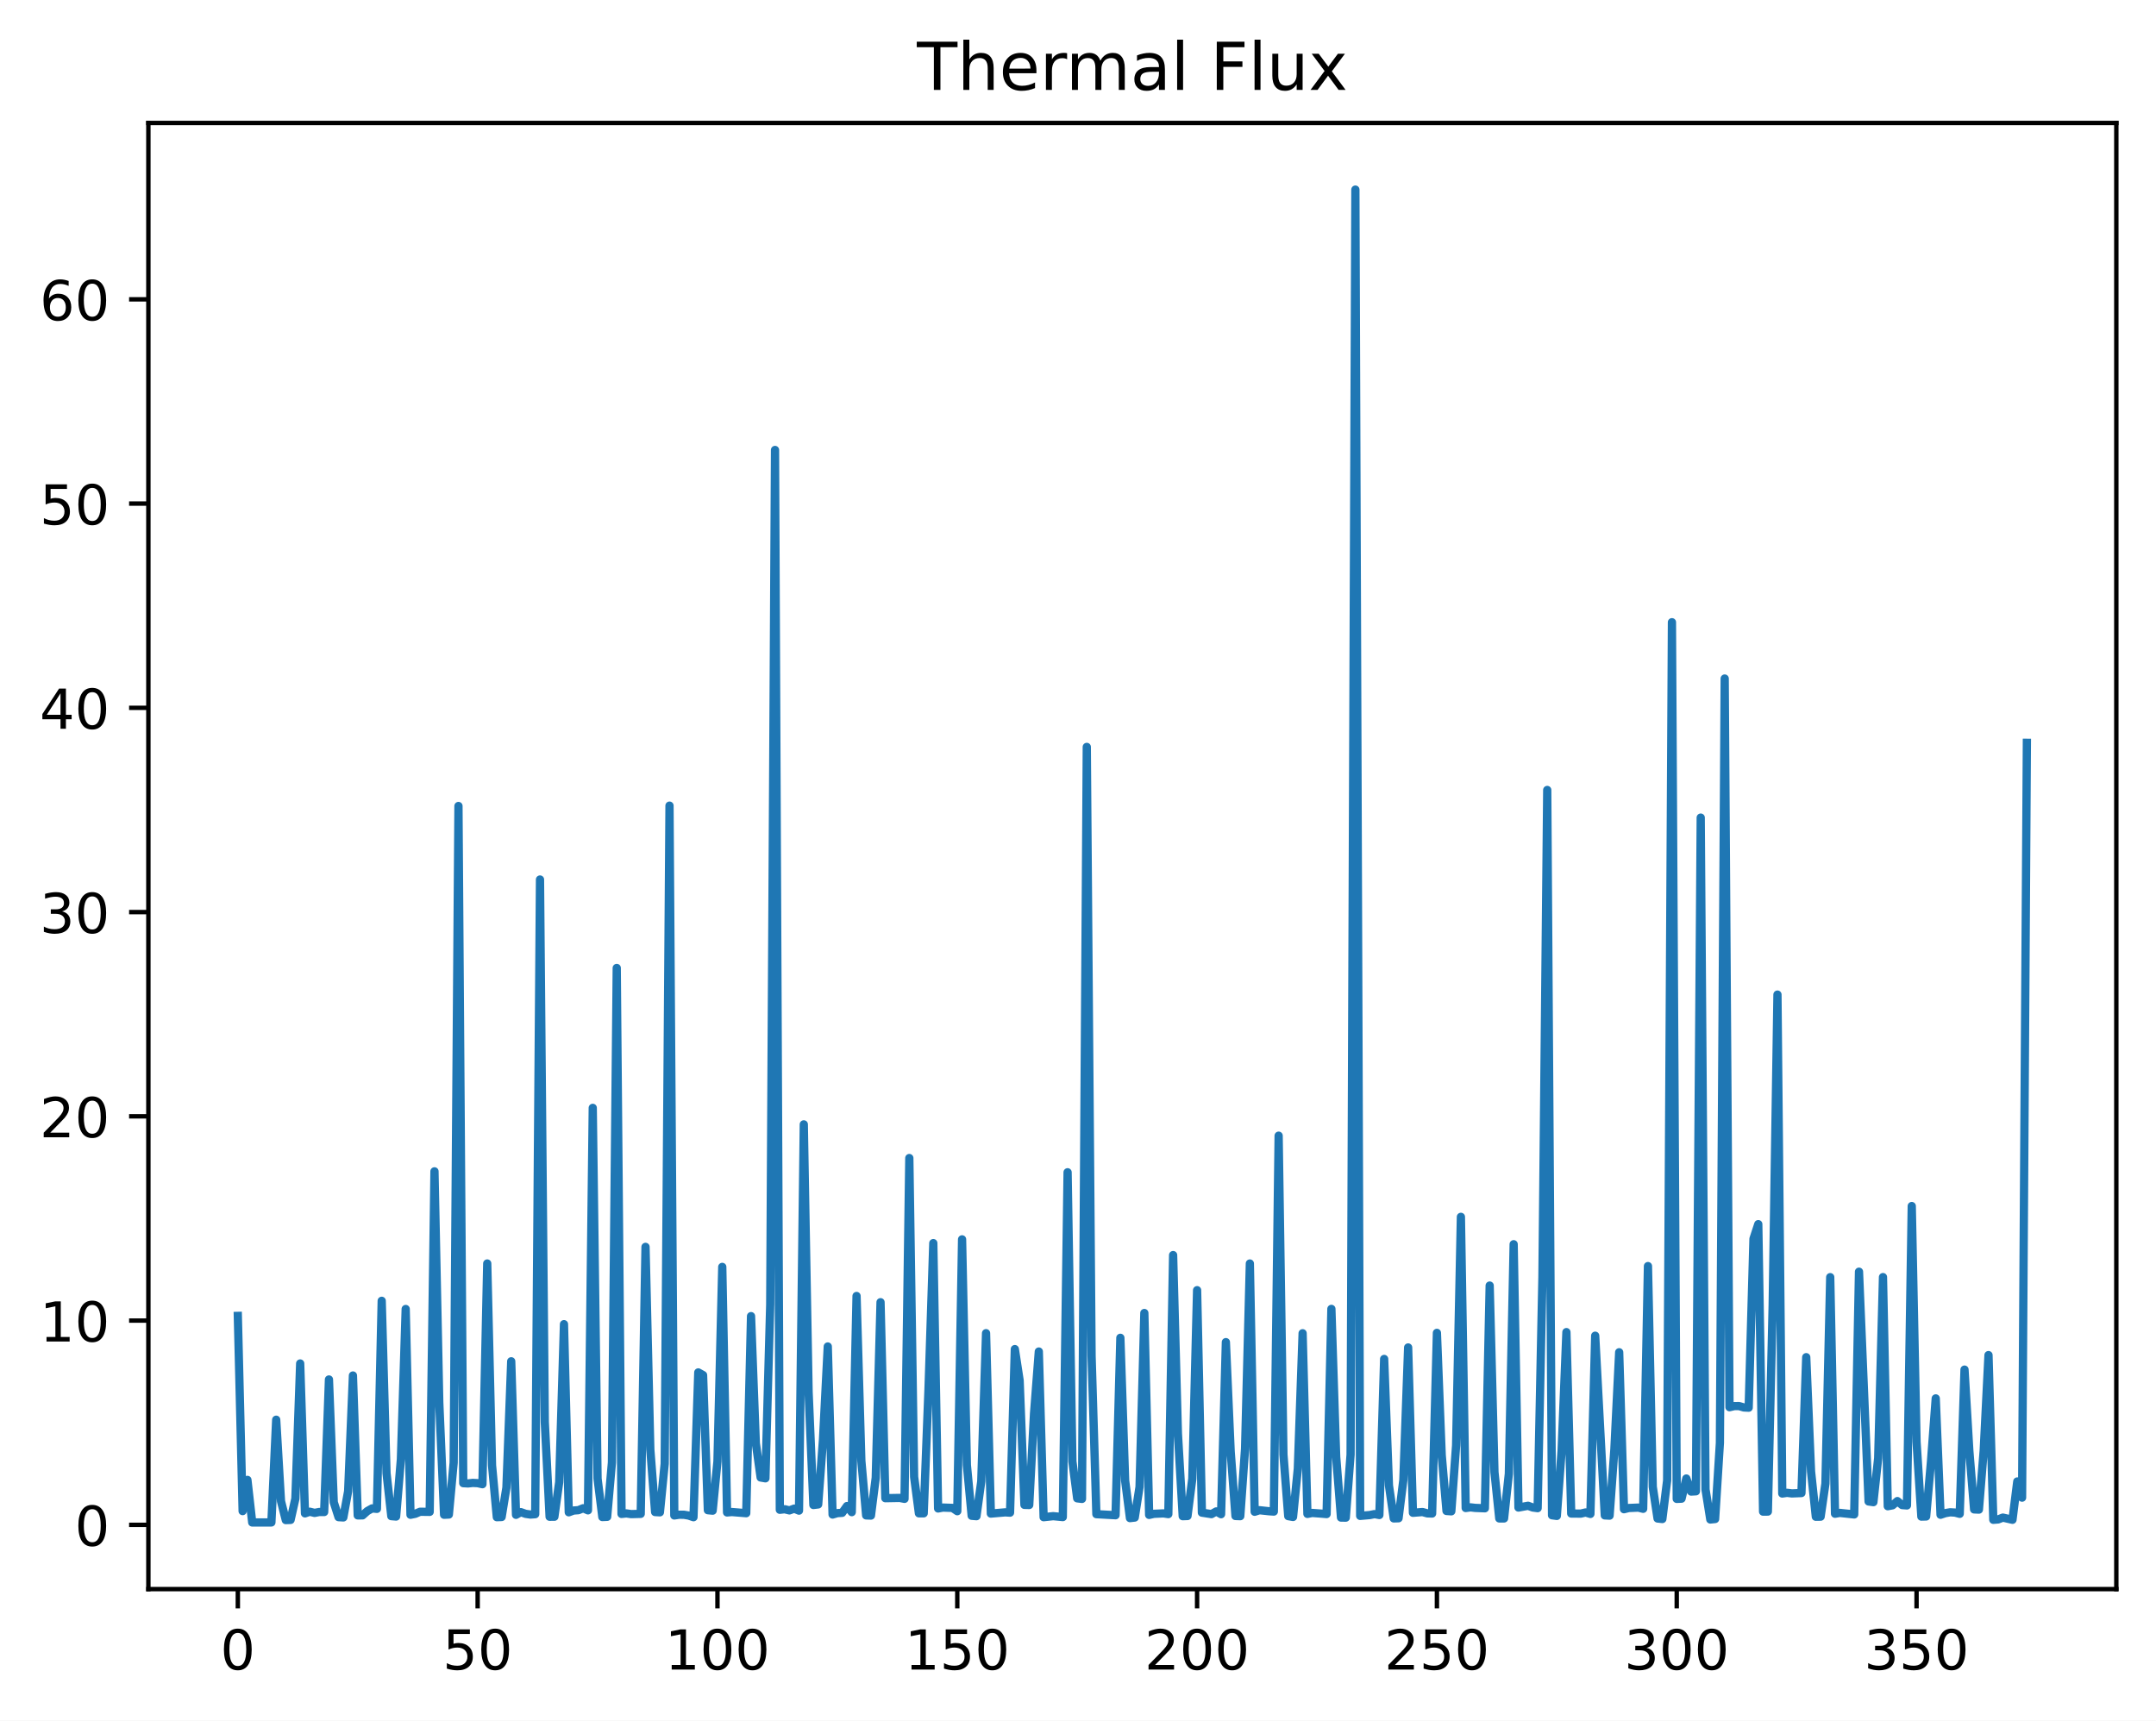
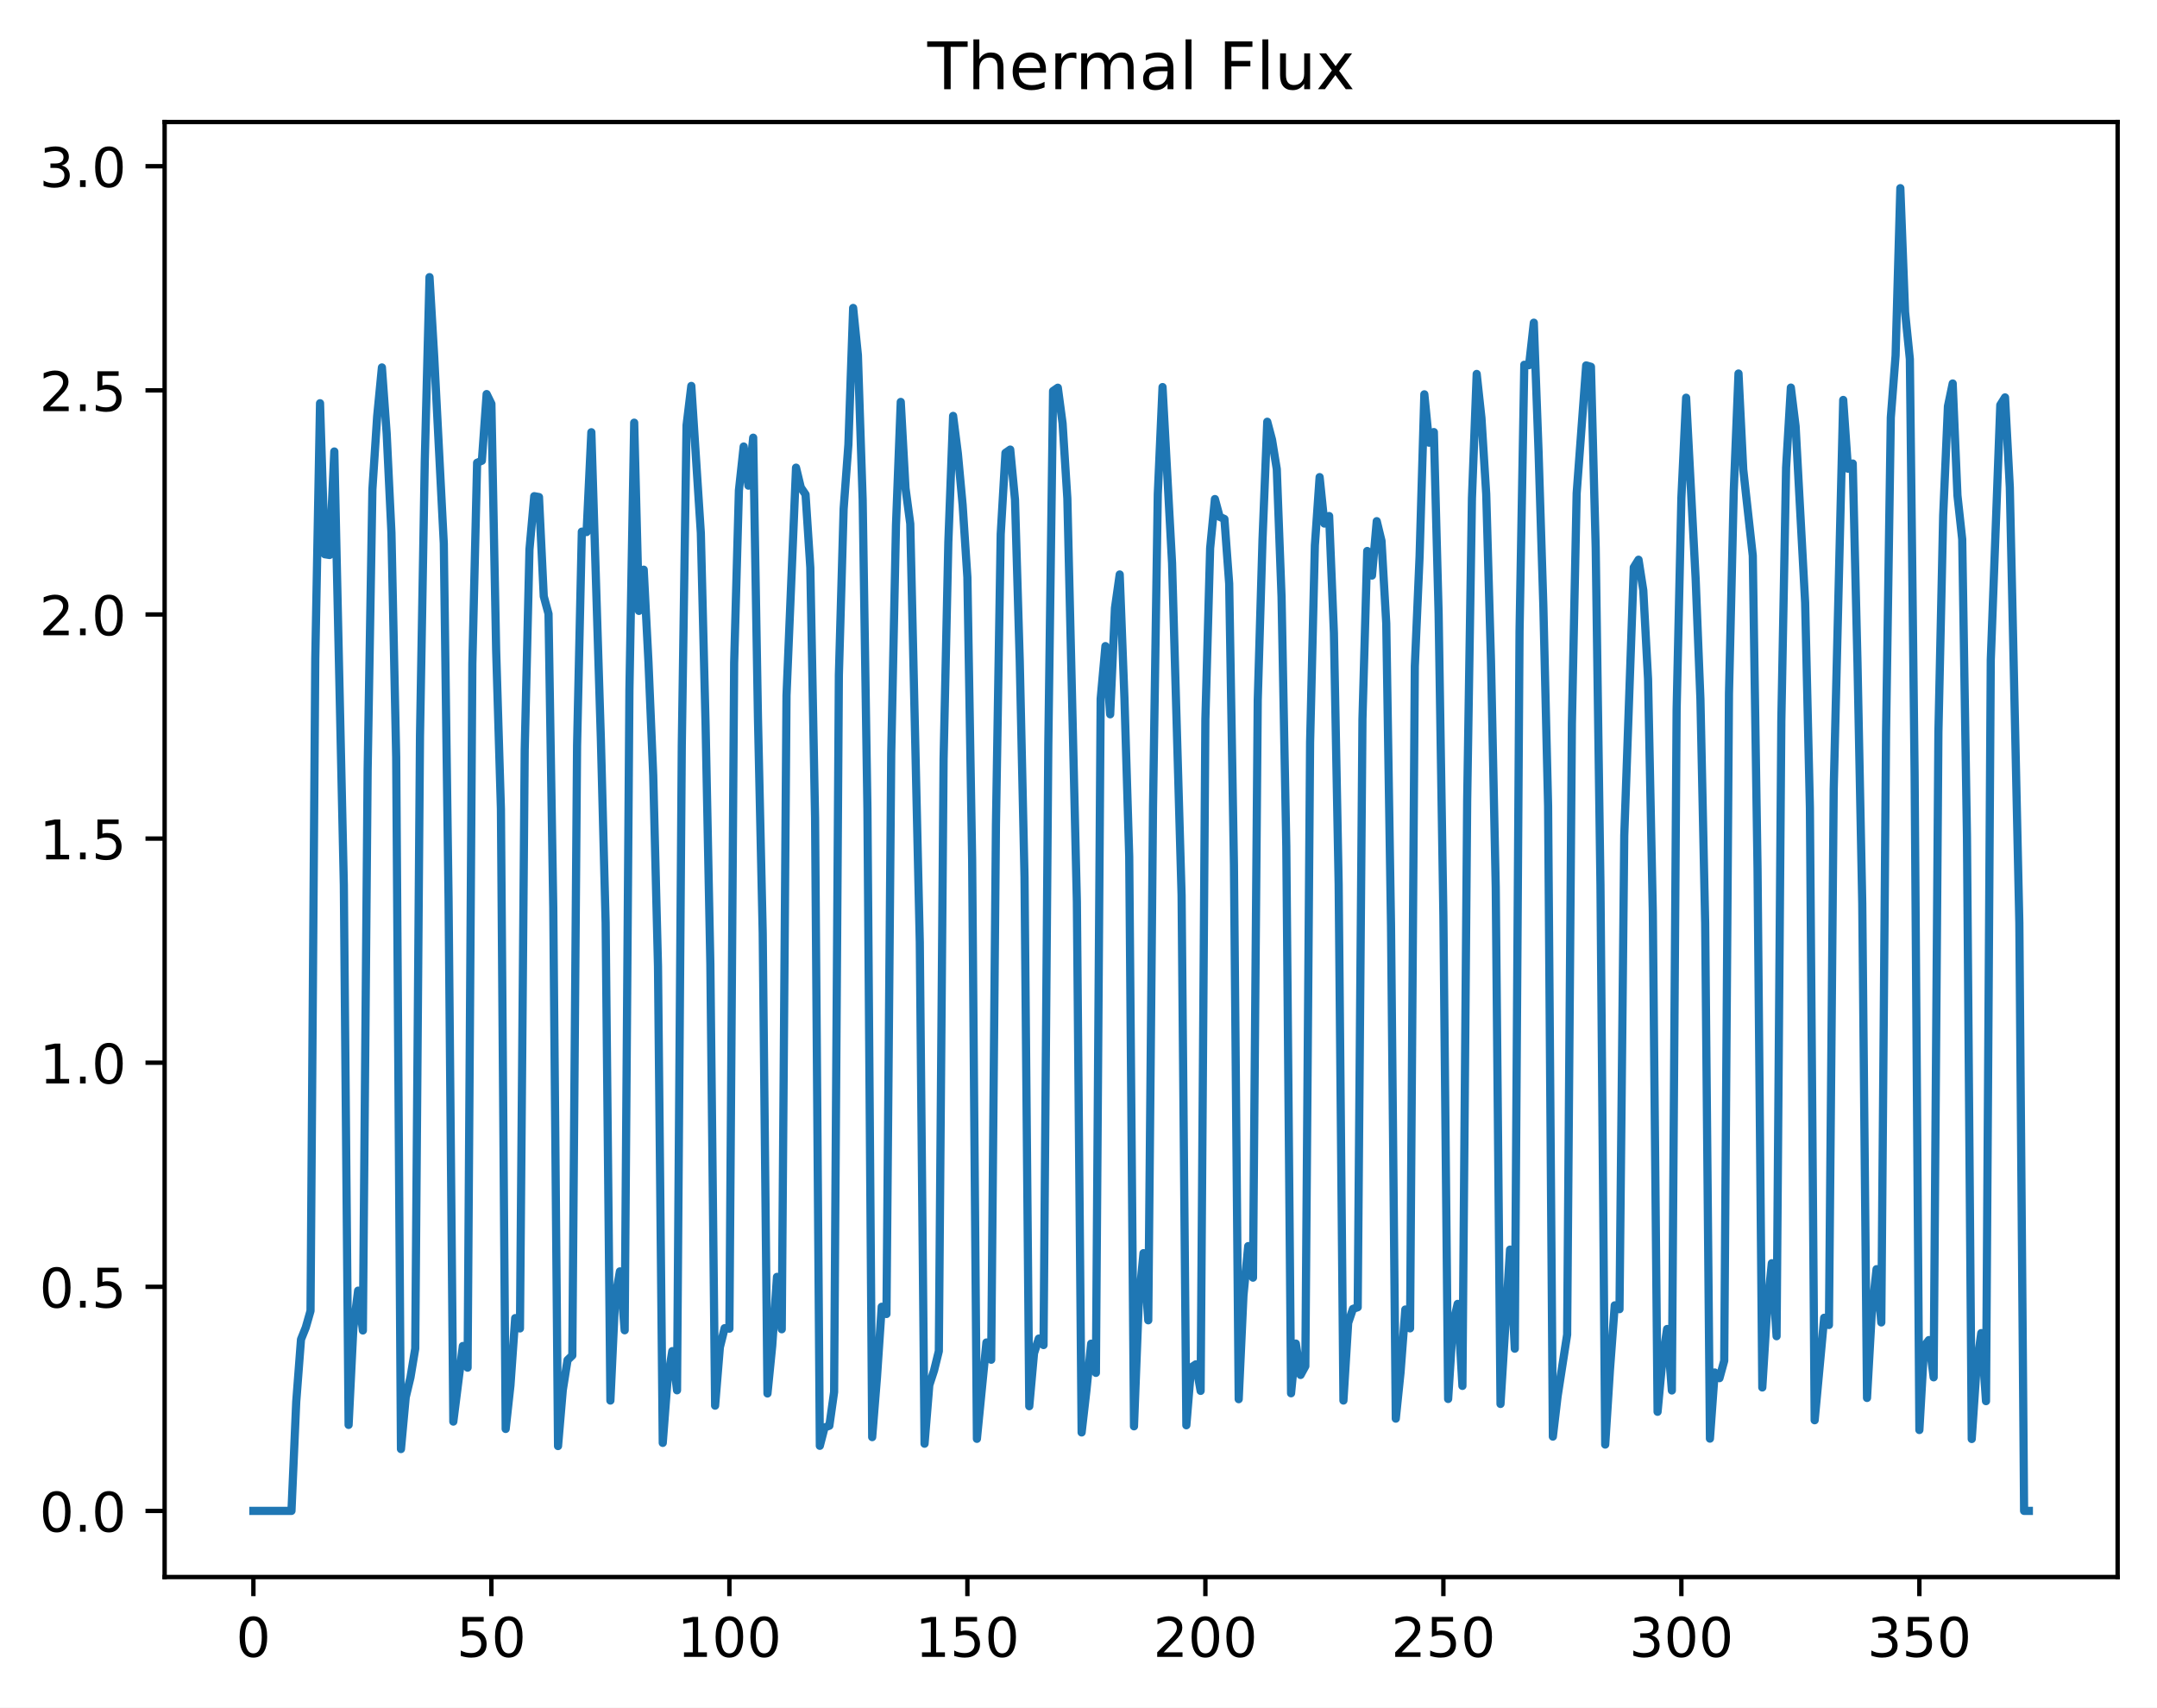
- <svg xmlns="http://www.w3.org/2000/svg" xmlns:xlink="http://www.w3.org/1999/xlink" width="391.245pt" height="312.308pt" viewBox="0 0 391.245 312.308" version="1.1">
+ <svg xmlns="http://www.w3.org/2000/svg" xmlns:xlink="http://www.w3.org/1999/xlink" width="394.423pt" height="312.308pt" viewBox="0 0 394.423 312.308" version="1.1">
  <defs>
    <style type="text/css">*{stroke-linejoin: round; stroke-linecap: butt}</style>
  </defs>
  <g id="figure_1">
    <g id="patch_1">
-       <path d="M 0 312.308  L 391.245 312.308  L 391.245 0  L 0 0  z " style="fill: #ffffff" />
+       <path d="M 0 312.308  L 394.423 312.308  L 394.423 0  L 0 0  z " style="fill: #ffffff" />
    </g>
    <g id="axes_1">
      <g id="patch_2">
-         <path d="M 26.925 288.43  L 384.045 288.43  L 384.045 22.318  L 26.925 22.318  z " style="fill: #ffffff" />
+         <path d="M 30.103 288.43  L 387.223 288.43  L 387.223 22.318  L 30.103 22.318  z " style="fill: #ffffff" />
      </g>
      <g id="matplotlib.axis_1">
        <g id="xtick_1">
          <g id="line2d_1">
            <defs>
-               <path id="m0858ad0fa4" d="M 0 0  L 0 3.5  " style="stroke: #000000; stroke-width: 0.8" />
+               <path id="mb762e6915e" d="M 0 0  L 0 3.5  " style="stroke: #000000; stroke-width: 0.8" />
            </defs>
            <g>
-               <use xlink:href="#m0858ad0fa4" x="43.158" y="288.43" style="stroke: #000000; stroke-width: 0.8" />
+               <use xlink:href="#mb762e6915e" x="46.336" y="288.43" style="stroke: #000000; stroke-width: 0.8" />
            </g>
          </g>
          <g id="text_1">
-             <g transform="translate(39.97648 303.0286) scale(0.1 -0.1)">
+             <g transform="translate(43.1546 303.0286) scale(0.1 -0.1)">
              <defs>
                <path id="DejaVuSans-30" d="M 2034 4250  Q 1547 4250 1301 3770  Q 1056 3291 1056 2328  Q 1056 1369 1301 889  Q 1547 409 2034 409  Q 2525 409 2770 889  Q 3016 1369 3016 2328  Q 3016 3291 2770 3770  Q 2525 4250 2034 4250  z M 2034 4750  Q 2819 4750 3233 4129  Q 3647 3509 3647 2328  Q 3647 1150 3233 529  Q 2819 -91 2034 -91  Q 1250 -91 836 529  Q 422 1150 422 2328  Q 422 3509 836 4129  Q 1250 4750 2034 4750  z " transform="scale(0.015625)" />
              </defs>
              <use xlink:href="#DejaVuSans-30" />
            </g>
          </g>
        </g>
        <g id="xtick_2">
          <g id="line2d_2">
            <g>
-               <use xlink:href="#m0858ad0fa4" x="86.677" y="288.43" style="stroke: #000000; stroke-width: 0.8" />
+               <use xlink:href="#mb762e6915e" x="89.855" y="288.43" style="stroke: #000000; stroke-width: 0.8" />
            </g>
          </g>
          <g id="text_2">
-             <g transform="translate(80.3146 303.0286) scale(0.1 -0.1)">
+             <g transform="translate(83.49273 303.0286) scale(0.1 -0.1)">
              <defs>
                <path id="DejaVuSans-35" d="M 691 4666  L 3169 4666  L 3169 4134  L 1269 4134  L 1269 2991  Q 1406 3038 1543 3061  Q 1681 3084 1819 3084  Q 2600 3084 3056 2656  Q 3513 2228 3513 1497  Q 3513 744 3044 326  Q 2575 -91 1722 -91  Q 1428 -91 1123 -41  Q 819 9 494 109  L 494 744  Q 775 591 1075 516  Q 1375 441 1709 441  Q 2250 441 2565 725  Q 2881 1009 2881 1497  Q 2881 1984 2565 2268  Q 2250 2553 1709 2553  Q 1456 2553 1204 2497  Q 953 2441 691 2322  L 691 4666  z " transform="scale(0.015625)" />
              </defs>
              <use xlink:href="#DejaVuSans-35" />
              <use xlink:href="#DejaVuSans-30" x="63.623" />
            </g>
          </g>
        </g>
        <g id="xtick_3">
          <g id="line2d_3">
            <g>
-               <use xlink:href="#m0858ad0fa4" x="130.196" y="288.43" style="stroke: #000000; stroke-width: 0.8" />
+               <use xlink:href="#mb762e6915e" x="133.375" y="288.43" style="stroke: #000000; stroke-width: 0.8" />
            </g>
          </g>
          <g id="text_3">
-             <g transform="translate(120.6527 303.0286) scale(0.1 -0.1)">
+             <g transform="translate(123.8309 303.0286) scale(0.1 -0.1)">
              <defs>
                <path id="DejaVuSans-31" d="M 794 531  L 1825 531  L 1825 4091  L 703 3866  L 703 4441  L 1819 4666  L 2450 4666  L 2450 531  L 3481 531  L 3481 0  L 794 0  L 794 531  z " transform="scale(0.015625)" />
              </defs>
              <use xlink:href="#DejaVuSans-31" />
              <use xlink:href="#DejaVuSans-30" x="63.623" />
              <use xlink:href="#DejaVuSans-30" x="127.246" />
            </g>
          </g>
        </g>
        <g id="xtick_4">
          <g id="line2d_4">
            <g>
-               <use xlink:href="#m0858ad0fa4" x="173.716" y="288.43" style="stroke: #000000; stroke-width: 0.8" />
+               <use xlink:href="#mb762e6915e" x="176.894" y="288.43" style="stroke: #000000; stroke-width: 0.8" />
            </g>
          </g>
          <g id="text_4">
-             <g transform="translate(164.1721 303.0286) scale(0.1 -0.1)">
+             <g transform="translate(167.3502 303.0286) scale(0.1 -0.1)">
              <use xlink:href="#DejaVuSans-31" />
              <use xlink:href="#DejaVuSans-35" x="63.623" />
              <use xlink:href="#DejaVuSans-30" x="127.246" />
            </g>
          </g>
        </g>
        <g id="xtick_5">
          <g id="line2d_5">
            <g>
-               <use xlink:href="#m0858ad0fa4" x="217.235" y="288.43" style="stroke: #000000; stroke-width: 0.8" />
+               <use xlink:href="#mb762e6915e" x="220.413" y="288.43" style="stroke: #000000; stroke-width: 0.8" />
            </g>
          </g>
          <g id="text_5">
-             <g transform="translate(207.6915 303.0286) scale(0.1 -0.1)">
+             <g transform="translate(210.8696 303.0286) scale(0.1 -0.1)">
              <defs>
                <path id="DejaVuSans-32" d="M 1228 531  L 3431 531  L 3431 0  L 469 0  L 469 531  Q 828 903 1448 1529  Q 2069 2156 2228 2338  Q 2531 2678 2651 2914  Q 2772 3150 2772 3378  Q 2772 3750 2511 3984  Q 2250 4219 1831 4219  Q 1534 4219 1204 4116  Q 875 4013 500 3803  L 500 4441  Q 881 4594 1212 4672  Q 1544 4750 1819 4750  Q 2544 4750 2975 4387  Q 3406 4025 3406 3419  Q 3406 3131 3298 2873  Q 3191 2616 2906 2266  Q 2828 2175 2409 1742  Q 1991 1309 1228 531  z " transform="scale(0.015625)" />
              </defs>
              <use xlink:href="#DejaVuSans-32" />
              <use xlink:href="#DejaVuSans-30" x="63.623" />
              <use xlink:href="#DejaVuSans-30" x="127.246" />
            </g>
          </g>
        </g>
        <g id="xtick_6">
          <g id="line2d_6">
            <g>
-               <use xlink:href="#m0858ad0fa4" x="260.755" y="288.43" style="stroke: #000000; stroke-width: 0.8" />
+               <use xlink:href="#mb762e6915e" x="263.933" y="288.43" style="stroke: #000000; stroke-width: 0.8" />
            </g>
          </g>
          <g id="text_6">
-             <g transform="translate(251.2109 303.0286) scale(0.1 -0.1)">
+             <g transform="translate(254.389 303.0286) scale(0.1 -0.1)">
              <use xlink:href="#DejaVuSans-32" />
              <use xlink:href="#DejaVuSans-35" x="63.623" />
              <use xlink:href="#DejaVuSans-30" x="127.246" />
            </g>
          </g>
        </g>
        <g id="xtick_7">
          <g id="line2d_7">
            <g>
-               <use xlink:href="#m0858ad0fa4" x="304.274" y="288.43" style="stroke: #000000; stroke-width: 0.8" />
+               <use xlink:href="#mb762e6915e" x="307.452" y="288.43" style="stroke: #000000; stroke-width: 0.8" />
            </g>
          </g>
          <g id="text_7">
-             <g transform="translate(294.7302 303.0286) scale(0.1 -0.1)">
+             <g transform="translate(297.9084 303.0286) scale(0.1 -0.1)">
              <defs>
                <path id="DejaVuSans-33" d="M 2597 2516  Q 3050 2419 3304 2112  Q 3559 1806 3559 1356  Q 3559 666 3084 287  Q 2609 -91 1734 -91  Q 1441 -91 1130 -33  Q 819 25 488 141  L 488 750  Q 750 597 1062 519  Q 1375 441 1716 441  Q 2309 441 2620 675  Q 2931 909 2931 1356  Q 2931 1769 2642 2001  Q 2353 2234 1838 2234  L 1294 2234  L 1294 2753  L 1863 2753  Q 2328 2753 2575 2939  Q 2822 3125 2822 3475  Q 2822 3834 2567 4026  Q 2313 4219 1838 4219  Q 1578 4219 1281 4162  Q 984 4106 628 3988  L 628 4550  Q 988 4650 1302 4700  Q 1616 4750 1894 4750  Q 2613 4750 3031 4423  Q 3450 4097 3450 3541  Q 3450 3153 3228 2886  Q 3006 2619 2597 2516  z " transform="scale(0.015625)" />
              </defs>
              <use xlink:href="#DejaVuSans-33" />
              <use xlink:href="#DejaVuSans-30" x="63.623" />
              <use xlink:href="#DejaVuSans-30" x="127.246" />
            </g>
          </g>
        </g>
        <g id="xtick_8">
          <g id="line2d_8">
            <g>
-               <use xlink:href="#m0858ad0fa4" x="347.793" y="288.43" style="stroke: #000000; stroke-width: 0.8" />
+               <use xlink:href="#mb762e6915e" x="350.971" y="288.43" style="stroke: #000000; stroke-width: 0.8" />
            </g>
          </g>
          <g id="text_8">
-             <g transform="translate(338.2496 303.0286) scale(0.1 -0.1)">
+             <g transform="translate(341.4277 303.0286) scale(0.1 -0.1)">
              <use xlink:href="#DejaVuSans-33" />
              <use xlink:href="#DejaVuSans-35" x="63.623" />
              <use xlink:href="#DejaVuSans-30" x="127.246" />
            </g>
          </g>
        </g>
      </g>
      <g id="matplotlib.axis_2">
        <g id="ytick_1">
          <g id="line2d_9">
            <defs>
-               <path id="mbb681c1991" d="M 0 0  L -3.5 0  " style="stroke: #000000; stroke-width: 0.8" />
+               <path id="mb466adecdf" d="M 0 0  L -3.5 0  " style="stroke: #000000; stroke-width: 0.8" />
            </defs>
            <g>
-               <use xlink:href="#mbb681c1991" x="26.925" y="276.768" style="stroke: #000000; stroke-width: 0.8" />
+               <use xlink:href="#mb466adecdf" x="30.103" y="276.334" style="stroke: #000000; stroke-width: 0.8" />
            </g>
          </g>
          <g id="text_9">
-             <g transform="translate(13.5625 280.5669) scale(0.1 -0.1)">
+             <g transform="translate(7.2 280.1333) scale(0.1 -0.1)">
+               <defs>
+                 <path id="DejaVuSans-2e" d="M 684 794  L 1344 794  L 1344 0  L 684 0  L 684 794  z " transform="scale(0.015625)" />
+               </defs>
              <use xlink:href="#DejaVuSans-30" />
+               <use xlink:href="#DejaVuSans-2e" x="63.623" />
+               <use xlink:href="#DejaVuSans-30" x="95.41" />
            </g>
          </g>
        </g>
        <g id="ytick_2">
          <g id="line2d_10">
            <g>
-               <use xlink:href="#mbb681c1991" x="26.925" y="239.694" style="stroke: #000000; stroke-width: 0.8" />
+               <use xlink:href="#mb466adecdf" x="30.103" y="235.346" style="stroke: #000000; stroke-width: 0.8" />
            </g>
          </g>
          <g id="text_10">
-             <g transform="translate(7.2 243.4937) scale(0.1 -0.1)">
-               <use xlink:href="#DejaVuSans-31" />
-               <use xlink:href="#DejaVuSans-30" x="63.623" />
+             <g transform="translate(7.2 239.1447) scale(0.1 -0.1)">
+               <use xlink:href="#DejaVuSans-30" />
+               <use xlink:href="#DejaVuSans-2e" x="63.623" />
+               <use xlink:href="#DejaVuSans-35" x="95.41" />
            </g>
          </g>
        </g>
        <g id="ytick_3">
          <g id="line2d_11">
            <g>
-               <use xlink:href="#mbb681c1991" x="26.925" y="202.621" style="stroke: #000000; stroke-width: 0.8" />
+               <use xlink:href="#mb466adecdf" x="30.103" y="194.357" style="stroke: #000000; stroke-width: 0.8" />
            </g>
          </g>
          <g id="text_11">
-             <g transform="translate(7.2 206.4204) scale(0.1 -0.1)">
-               <use xlink:href="#DejaVuSans-32" />
-               <use xlink:href="#DejaVuSans-30" x="63.623" />
+             <g transform="translate(7.2 198.1561) scale(0.1 -0.1)">
+               <use xlink:href="#DejaVuSans-31" />
+               <use xlink:href="#DejaVuSans-2e" x="63.623" />
+               <use xlink:href="#DejaVuSans-30" x="95.41" />
            </g>
          </g>
        </g>
        <g id="ytick_4">
          <g id="line2d_12">
            <g>
-               <use xlink:href="#mbb681c1991" x="26.925" y="165.548" style="stroke: #000000; stroke-width: 0.8" />
+               <use xlink:href="#mb466adecdf" x="30.103" y="153.368" style="stroke: #000000; stroke-width: 0.8" />
            </g>
          </g>
          <g id="text_12">
-             <g transform="translate(7.2 169.3472) scale(0.1 -0.1)">
-               <use xlink:href="#DejaVuSans-33" />
-               <use xlink:href="#DejaVuSans-30" x="63.623" />
+             <g transform="translate(7.2 157.1675) scale(0.1 -0.1)">
+               <use xlink:href="#DejaVuSans-31" />
+               <use xlink:href="#DejaVuSans-2e" x="63.623" />
+               <use xlink:href="#DejaVuSans-35" x="95.41" />
            </g>
          </g>
        </g>
        <g id="ytick_5">
          <g id="line2d_13">
            <g>
-               <use xlink:href="#mbb681c1991" x="26.925" y="128.475" style="stroke: #000000; stroke-width: 0.8" />
+               <use xlink:href="#mb466adecdf" x="30.103" y="112.38" style="stroke: #000000; stroke-width: 0.8" />
            </g>
          </g>
          <g id="text_13">
-             <g transform="translate(7.2 132.274) scale(0.1 -0.1)">
-               <defs>
-                 <path id="DejaVuSans-34" d="M 2419 4116  L 825 1625  L 2419 1625  L 2419 4116  z M 2253 4666  L 3047 4666  L 3047 1625  L 3713 1625  L 3713 1100  L 3047 1100  L 3047 0  L 2419 0  L 2419 1100  L 313 1100  L 313 1709  L 2253 4666  z " transform="scale(0.015625)" />
-               </defs>
-               <use xlink:href="#DejaVuSans-34" />
-               <use xlink:href="#DejaVuSans-30" x="63.623" />
+             <g transform="translate(7.2 116.1789) scale(0.1 -0.1)">
+               <use xlink:href="#DejaVuSans-32" />
+               <use xlink:href="#DejaVuSans-2e" x="63.623" />
+               <use xlink:href="#DejaVuSans-30" x="95.41" />
            </g>
          </g>
        </g>
        <g id="ytick_6">
          <g id="line2d_14">
            <g>
-               <use xlink:href="#mbb681c1991" x="26.925" y="91.402" style="stroke: #000000; stroke-width: 0.8" />
+               <use xlink:href="#mb466adecdf" x="30.103" y="71.391" style="stroke: #000000; stroke-width: 0.8" />
            </g>
          </g>
          <g id="text_14">
-             <g transform="translate(7.2 95.20079) scale(0.1 -0.1)">
-               <use xlink:href="#DejaVuSans-35" />
-               <use xlink:href="#DejaVuSans-30" x="63.623" />
+             <g transform="translate(7.2 75.19027) scale(0.1 -0.1)">
+               <use xlink:href="#DejaVuSans-32" />
+               <use xlink:href="#DejaVuSans-2e" x="63.623" />
+               <use xlink:href="#DejaVuSans-35" x="95.41" />
            </g>
          </g>
        </g>
        <g id="ytick_7">
          <g id="line2d_15">
            <g>
-               <use xlink:href="#mbb681c1991" x="26.925" y="54.328" style="stroke: #000000; stroke-width: 0.8" />
+               <use xlink:href="#mb466adecdf" x="30.103" y="30.402" style="stroke: #000000; stroke-width: 0.8" />
            </g>
          </g>
          <g id="text_15">
-             <g transform="translate(7.2 58.12758) scale(0.1 -0.1)">
-               <defs>
-                 <path id="DejaVuSans-36" d="M 2113 2584  Q 1688 2584 1439 2293  Q 1191 2003 1191 1497  Q 1191 994 1439 701  Q 1688 409 2113 409  Q 2538 409 2786 701  Q 3034 994 3034 1497  Q 3034 2003 2786 2293  Q 2538 2584 2113 2584  z M 3366 4563  L 3366 3988  Q 3128 4100 2886 4159  Q 2644 4219 2406 4219  Q 1781 4219 1451 3797  Q 1122 3375 1075 2522  Q 1259 2794 1537 2939  Q 1816 3084 2150 3084  Q 2853 3084 3261 2657  Q 3669 2231 3669 1497  Q 3669 778 3244 343  Q 2819 -91 2113 -91  Q 1303 -91 875 529  Q 447 1150 447 2328  Q 447 3434 972 4092  Q 1497 4750 2381 4750  Q 2619 4750 2861 4703  Q 3103 4656 3366 4563  z " transform="scale(0.015625)" />
-               </defs>
-               <use xlink:href="#DejaVuSans-36" />
-               <use xlink:href="#DejaVuSans-30" x="63.623" />
+             <g transform="translate(7.2 34.20166) scale(0.1 -0.1)">
+               <use xlink:href="#DejaVuSans-33" />
+               <use xlink:href="#DejaVuSans-2e" x="63.623" />
+               <use xlink:href="#DejaVuSans-30" x="95.41" />
            </g>
          </g>
        </g>
      </g>
      <g id="line2d_16">
-         <path d="M 43.158 238.841  L 44.028 274.272  L 44.899 268.608  L 45.769 276.334  L 49.25 276.33  L 50.121 257.686  L 50.991 272.466  L 51.862 275.903  L 52.732 275.871  L 53.602 272.009  L 54.473 247.477  L 55.343 274.683  L 56.214 274.383  L 57.084 274.599  L 57.954 274.431  L 58.825 274.441  L 59.695 250.382  L 60.565 272.665  L 61.436 275.369  L 62.306 275.421  L 63.177 270.658  L 64.047 249.661  L 64.917 275.049  L 65.788 275.045  L 66.658 274.269  L 67.529 273.78  L 68.399 273.867  L 69.269 236.104  L 70.14 267.38  L 71.01 275.186  L 71.881 275.259  L 72.751 264.854  L 73.621 237.589  L 74.492 274.937  L 75.362 274.758  L 76.232 274.389  L 77.973 274.412  L 78.844 212.605  L 79.714 254.575  L 80.584 274.933  L 81.455 274.894  L 82.325 265.495  L 83.196 146.291  L 84.066 269.202  L 84.936 269.25  L 85.807 269.155  L 86.677 269.199  L 87.547 269.387  L 88.418 229.331  L 89.288 265.97  L 90.159 275.376  L 91.029 275.345  L 91.899 270.014  L 92.77 247.081  L 93.64 274.947  L 94.511 274.458  L 95.381 274.769  L 96.251 274.896  L 97.122 274.834  L 97.992 159.635  L 98.863 258.105  L 99.733 275.297  L 100.603 275.296  L 101.474 269.022  L 102.344 240.345  L 103.214 274.488  L 104.085 274.167  L 104.955 274.105  L 105.826 273.755  L 106.696 274.135  L 107.566 201.083  L 108.437 268.366  L 109.307 275.35  L 110.178 275.313  L 111.048 265.438  L 111.918 175.689  L 112.789 274.785  L 113.659 274.691  L 114.53 274.818  L 116.27 274.773  L 117.141 226.314  L 118.011 263.08  L 118.881 274.443  L 119.752 274.492  L 120.622 265.667  L 121.493 146.228  L 122.363 275.062  L 123.233 274.931  L 124.104 274.932  L 124.974 275.081  L 125.845 275.38  L 126.715 249.1  L 127.585 249.588  L 128.456 274.11  L 129.326 274.192  L 130.196 265.253  L 131.067 229.948  L 131.937 274.515  L 132.808 274.439  L 135.419 274.651  L 136.289 238.884  L 137.16 261.951  L 138.03 268.169  L 138.9 268.32  L 139.771 236.772  L 140.641 81.671  L 141.512 274.032  L 142.382 273.932  L 143.252 274.145  L 144.123 273.823  L 144.993 274.187  L 145.863 204.079  L 146.734 252.625  L 147.604 273.163  L 148.475 273.059  L 149.345 261.328  L 150.215 244.393  L 151.086 274.895  L 151.956 274.639  L 152.827 274.586  L 153.697 273.358  L 154.567 274.461  L 155.438 235.225  L 156.308 265.141  L 157.178 275.051  L 158.049 275.083  L 158.919 268.231  L 159.79 236.357  L 160.66 271.928  L 163.271 271.881  L 164.142 272.05  L 165.012 210.189  L 165.882 268.049  L 166.753 274.677  L 167.623 274.677  L 168.494 252.146  L 169.364 225.631  L 170.234 273.794  L 171.105 273.63  L 172.845 273.691  L 173.716 274.289  L 174.586 224.949  L 175.457 265.9  L 176.327 275.12  L 177.197 275.193  L 178.068 268.881  L 178.938 241.979  L 179.809 274.723  L 182.42 274.499  L 183.29 274.554  L 184.161 244.869  L 185.031 250.557  L 185.901 273.142  L 186.772 273.165  L 187.642 256.598  L 188.512 245.31  L 189.383 275.377  L 191.124 275.191  L 192.864 275.358  L 193.735 212.773  L 194.605 265.251  L 195.476 271.953  L 196.346 272.06  L 197.216 135.568  L 198.087 246.09  L 198.957 274.828  L 202.439 275.02  L 203.309 242.82  L 204.179 268.755  L 205.05 275.543  L 205.92 275.443  L 206.791 269.884  L 207.661 238.318  L 208.531 274.963  L 209.402 274.764  L 211.143 274.688  L 212.013 274.818  L 212.883 227.804  L 213.754 260.227  L 214.624 275.194  L 215.494 275.162  L 216.365 268.393  L 217.235 234.175  L 218.106 274.552  L 219.846 274.82  L 220.717 274.33  L 221.587 274.837  L 222.458 243.604  L 223.328 263.443  L 224.198 275.158  L 225.069 275.191  L 225.939 262.973  L 226.809 229.334  L 227.68 274.391  L 228.55 274.111  L 230.291 274.299  L 231.161 274.357  L 232.032 206.133  L 232.902 264.01  L 233.773 275.183  L 234.643 275.338  L 235.513 266.593  L 236.384 241.991  L 237.254 274.778  L 238.125 274.607  L 239.865 274.736  L 240.736 274.809  L 241.606 237.571  L 242.476 264.464  L 243.347 275.446  L 244.217 275.458  L 245.088 264.01  L 245.958 34.414  L 246.828 275.14  L 248.569 274.991  L 249.44 274.815  L 250.31 274.981  L 251.18 246.656  L 252.051 269.629  L 252.921 275.597  L 253.792 275.572  L 254.662 268.632  L 255.532 244.571  L 256.403 274.578  L 258.143 274.439  L 259.014 274.684  L 259.884 274.712  L 260.755 241.921  L 261.625 264.097  L 262.495 274.249  L 263.366 274.311  L 264.236 262.365  L 265.107 220.865  L 265.977 273.711  L 266.847 273.59  L 267.718 273.693  L 269.458 273.76  L 270.329 233.336  L 271.199 267.206  L 272.07 275.601  L 272.94 275.604  L 273.81 267.491  L 274.681 225.834  L 275.551 273.626  L 277.292 273.304  L 278.162 273.619  L 279.033 273.737  L 279.903 231.765  L 280.774 143.384  L 281.644 275.028  L 282.514 275.146  L 283.385 263.257  L 284.255 241.786  L 285.125 274.713  L 286.866 274.728  L 287.737 274.519  L 288.607 274.786  L 289.477 242.438  L 291.218 275.05  L 292.089 275.094  L 292.959 263.054  L 293.829 245.44  L 294.7 273.928  L 295.57 273.711  L 297.311 273.637  L 298.181 273.854  L 299.052 229.8  L 299.922 269.864  L 300.792 275.613  L 301.663 275.709  L 302.533 268.711  L 303.404 112.936  L 304.274 272.055  L 305.144 272.016  L 306.015 268.357  L 306.885 270.725  L 307.756 270.677  L 308.626 148.401  L 309.496 270.339  L 310.367 275.794  L 311.237 275.708  L 312.107 261.908  L 312.978 123.159  L 313.848 255.414  L 314.719 255.213  L 315.589 255.209  L 316.459 255.46  L 317.33 255.502  L 318.2 224.848  L 319.071 222.189  L 319.941 274.367  L 320.811 274.356  L 321.682 236.903  L 322.552 180.524  L 323.423 271.081  L 324.293 270.956  L 325.163 271.063  L 326.904 270.995  L 327.774 246.335  L 328.645 267.069  L 329.515 275.298  L 330.386 275.283  L 331.256 269.274  L 332.126 231.811  L 332.997 274.749  L 333.867 274.598  L 336.478 274.878  L 337.349 230.819  L 339.089 272.522  L 339.96 272.647  L 340.83 264.663  L 341.701 231.799  L 342.571 273.385  L 343.441 273.217  L 344.312 272.454  L 345.182 273.178  L 346.053 273.243  L 346.923 218.903  L 347.793 261.718  L 348.664 275.27  L 349.534 275.247  L 350.405 265.354  L 351.275 253.816  L 352.145 274.936  L 353.016 274.642  L 353.886 274.489  L 354.756 274.538  L 355.627 274.766  L 356.497 248.591  L 357.368 263.295  L 358.238 273.963  L 359.108 274.002  L 359.979 263.272  L 360.849 245.957  L 361.72 275.851  L 362.59 275.784  L 363.46 275.453  L 365.201 275.848  L 366.071 268.895  L 366.942 271.831  L 367.812 134.822  L 367.812 134.822  " clip-path="url(#p43fcde05cf)" style="fill: none; stroke: #1f77b4; stroke-width: 1.5; stroke-linecap: square" />
+         <path d="M 46.336 276.334  L 53.299 276.334  L 54.169 256.355  L 55.04 244.972  L 55.91 242.794  L 56.781 239.751  L 57.651 120.488  L 58.521 73.749  L 59.392 101.368  L 60.262 101.504  L 61.132 82.574  L 62.873 161.898  L 63.744 260.606  L 64.614 242.915  L 65.484 236.053  L 66.355 243.337  L 67.225 140.871  L 68.096 89.519  L 68.966 76.147  L 69.836 67.202  L 70.707 79.304  L 71.577 97.433  L 72.447 138.46  L 73.318 265.025  L 74.188 255.549  L 75.059 251.912  L 75.929 246.644  L 76.799 134.612  L 77.67 84.408  L 78.54 50.686  L 79.411 65.447  L 81.151 99.399  L 82.022 164.346  L 82.892 260.001  L 84.633 246.175  L 85.503 250.136  L 86.374 121.354  L 87.244 84.634  L 88.114 84.265  L 88.985 72.072  L 89.855 73.859  L 90.726 118.973  L 91.596 147.933  L 92.466 261.344  L 93.337 253.391  L 94.207 241.075  L 95.078 242.962  L 95.948 137.125  L 96.818 100.477  L 97.689 90.75  L 98.559 90.908  L 99.429 109.062  L 100.3 112.27  L 101.17 166.095  L 102.041 264.476  L 102.911 254.221  L 103.781 248.742  L 104.652 247.903  L 105.522 136.364  L 106.393 97.232  L 107.263 97.314  L 108.133 79.054  L 109.874 135.223  L 110.745 168.781  L 111.615 256.155  L 112.485 237.436  L 113.356 232.527  L 114.226 243.3  L 115.096 126.102  L 115.967 77.305  L 116.837 111.729  L 117.708 104.191  L 118.578 121.107  L 119.448 141.824  L 120.319 176.736  L 121.189 263.896  L 122.06 252.464  L 122.93 247.113  L 123.8 254.277  L 124.671 136.286  L 125.541 77.775  L 126.412 70.583  L 128.152 97.468  L 129.023 132.689  L 129.893 176.325  L 130.763 257.087  L 131.634 246.41  L 132.504 242.917  L 133.375 243.003  L 134.245 121.228  L 135.115 89.693  L 135.986 81.665  L 136.856 88.823  L 137.727 80.05  L 138.597 131.295  L 139.467 170.618  L 140.338 254.859  L 141.208 246.143  L 142.078 233.535  L 142.949 243.114  L 143.819 127.198  L 145.56 85.53  L 146.43 89.147  L 147.301 90.435  L 148.171 103.802  L 149.042 149.607  L 149.912 264.432  L 150.782 261.074  L 151.653 260.761  L 152.523 254.59  L 153.394 123.449  L 154.264 93.087  L 155.134 81.307  L 156.005 56.321  L 156.875 64.958  L 157.745 91.414  L 158.616 147.987  L 159.486 262.841  L 160.357 251.965  L 161.227 238.998  L 162.097 240.326  L 162.968 137.819  L 163.838 96.039  L 164.709 73.51  L 165.579 89.273  L 166.449 95.798  L 168.19 172.345  L 169.06 264.046  L 169.931 253.33  L 170.801 250.649  L 171.672 247.11  L 172.542 138.852  L 173.412 99.137  L 174.283 76.066  L 175.153 82.936  L 176.024 92.348  L 176.894 105.588  L 177.764 157.151  L 178.635 263.154  L 180.376 245.534  L 181.246 248.687  L 182.116 150.862  L 182.987 97.702  L 183.857 82.83  L 184.727 82.226  L 185.598 91.379  L 186.468 120.882  L 187.339 160.396  L 188.209 257.189  L 189.079 247.505  L 189.95 244.818  L 190.82 246.001  L 191.691 136.252  L 192.561 71.51  L 193.431 70.909  L 194.302 77.431  L 195.172 91.171  L 196.913 164.928  L 197.783 261.985  L 198.654 254.367  L 199.524 245.752  L 200.394 251.089  L 201.265 127.811  L 202.135 118.167  L 203.006 130.642  L 203.876 111.205  L 204.746 105.066  L 205.617 127.831  L 206.487 156.683  L 207.358 260.863  L 208.228 238.195  L 209.098 229.193  L 209.969 241.476  L 210.839 147.511  L 211.709 90.382  L 212.58 70.793  L 214.321 102.99  L 216.061 163.719  L 216.932 260.673  L 217.802 250.115  L 218.673 249.528  L 219.543 254.383  L 220.413 131.543  L 221.284 100.266  L 222.154 91.273  L 223.025 94.522  L 223.895 94.918  L 224.765 106.755  L 225.636 158.267  L 226.506 255.901  L 227.376 236.925  L 228.247 227.904  L 229.117 233.676  L 229.988 128.049  L 230.858 98.704  L 231.728 77.134  L 232.599 80.421  L 233.469 85.794  L 234.34 109.155  L 235.21 154.779  L 236.08 254.822  L 236.951 245.731  L 237.821 251.471  L 238.691 249.862  L 239.562 135.744  L 240.432 99.759  L 241.303 87.26  L 242.173 95.757  L 243.043 94.379  L 243.914 115.768  L 244.784 161.723  L 245.655 256.148  L 246.525 241.949  L 247.395 239.389  L 248.266 239.091  L 249.136 131.491  L 250.007 100.772  L 250.877 105.266  L 251.747 95.318  L 252.618 98.919  L 253.488 114.021  L 254.358 169.277  L 255.229 259.459  L 256.099 251.006  L 256.97 239.502  L 257.84 242.948  L 258.71 121.877  L 259.581 101.764  L 260.451 72.118  L 261.322 80.964  L 262.192 79.024  L 263.062 112.196  L 263.933 167.461  L 264.803 255.863  L 265.674 242.219  L 266.544 238.472  L 267.414 253.475  L 268.285 146.362  L 269.155 91.133  L 270.025 68.392  L 270.896 76.452  L 271.766 90.357  L 272.637 120.785  L 273.507 162.318  L 274.377 256.773  L 276.118 228.549  L 276.989 246.668  L 277.859 115.416  L 278.729 66.713  L 279.6 66.787  L 280.47 59.018  L 281.34 82.677  L 282.211 110.747  L 283.081 147.39  L 283.952 262.746  L 284.822 255.356  L 286.563 244.094  L 287.433 132.297  L 288.304 90.213  L 290.044 66.83  L 290.915 67.084  L 291.785 100.154  L 292.656 161.907  L 293.526 264.203  L 294.396 250.462  L 295.267 238.736  L 296.137 239.44  L 297.007 152.816  L 298.748 103.768  L 299.619 102.368  L 300.489 107.978  L 301.359 124.198  L 302.23 166.881  L 303.1 258.208  L 303.971 248.898  L 304.841 243.065  L 305.711 254.311  L 306.582 129.794  L 307.452 91.064  L 308.322 72.74  L 310.063 105.902  L 310.934 127.863  L 311.804 168.908  L 312.674 263.116  L 313.545 251.017  L 314.415 252.06  L 315.286 248.877  L 316.156 126.854  L 317.026 89.91  L 317.897 68.313  L 318.767 85.878  L 320.508 101.624  L 321.378 158.85  L 322.249 253.76  L 323.119 239.643  L 323.989 231.04  L 324.86 244.387  L 325.73 131.791  L 326.601 85.527  L 327.471 70.887  L 328.341 77.968  L 330.082 110.213  L 330.953 147.696  L 331.823 259.754  L 333.564 241.011  L 334.434 242.333  L 335.305 144.44  L 337.045 73.147  L 337.916 85.727  L 338.786 84.774  L 339.656 121.288  L 340.527 165.248  L 341.397 255.676  L 342.268 240.127  L 343.138 232.124  L 344.008 241.864  L 344.879 134.026  L 345.749 76.353  L 346.62 65.04  L 347.49 34.414  L 348.36 57.079  L 349.231 65.68  L 350.101 141.608  L 350.971 261.54  L 351.842 246.233  L 352.712 245.092  L 353.583 251.906  L 354.453 133.898  L 355.323 94.304  L 356.194 74.302  L 357.064 70.136  L 357.935 90.62  L 358.805 98.631  L 359.675 153.085  L 360.546 263.184  L 361.416 250.227  L 362.287 243.819  L 363.157 256.261  L 364.027 120.702  L 365.768 74.073  L 366.638 72.683  L 367.509 89.119  L 369.25 168.827  L 370.12 276.334  L 370.99 276.334  L 370.99 276.334  " clip-path="url(#p1f5331c65c)" style="fill: none; stroke: #1f77b4; stroke-width: 1.5; stroke-linecap: square" />
      </g>
      <g id="patch_3">
-         <path d="M 26.925 288.43  L 26.925 22.318  " style="fill: none; stroke: #000000; stroke-width: 0.8; stroke-linejoin: miter; stroke-linecap: square" />
+         <path d="M 30.103 288.43  L 30.103 22.318  " style="fill: none; stroke: #000000; stroke-width: 0.8; stroke-linejoin: miter; stroke-linecap: square" />
      </g>
      <g id="patch_4">
-         <path d="M 384.045 288.43  L 384.045 22.318  " style="fill: none; stroke: #000000; stroke-width: 0.8; stroke-linejoin: miter; stroke-linecap: square" />
+         <path d="M 387.223 288.43  L 387.223 22.318  " style="fill: none; stroke: #000000; stroke-width: 0.8; stroke-linejoin: miter; stroke-linecap: square" />
      </g>
      <g id="patch_5">
-         <path d="M 26.925 288.43  L 384.045 288.43  " style="fill: none; stroke: #000000; stroke-width: 0.8; stroke-linejoin: miter; stroke-linecap: square" />
+         <path d="M 30.103 288.43  L 387.223 288.43  " style="fill: none; stroke: #000000; stroke-width: 0.8; stroke-linejoin: miter; stroke-linecap: square" />
      </g>
      <g id="patch_6">
-         <path d="M 26.925 22.318  L 384.045 22.318  " style="fill: none; stroke: #000000; stroke-width: 0.8; stroke-linejoin: miter; stroke-linecap: square" />
+         <path d="M 30.103 22.318  L 387.223 22.318  " style="fill: none; stroke: #000000; stroke-width: 0.8; stroke-linejoin: miter; stroke-linecap: square" />
      </g>
      <g id="text_16">
-         <g transform="translate(166.3978 16.31812) scale(0.12 -0.12)">
+         <g transform="translate(169.5759 16.31812) scale(0.12 -0.12)">
          <defs>
            <path id="DejaVuSans-54" d="M -19 4666  L 3928 4666  L 3928 4134  L 2272 4134  L 2272 0  L 1638 0  L 1638 4134  L -19 4134  L -19 4666  z " transform="scale(0.015625)" />
            <path id="DejaVuSans-68" d="M 3513 2113  L 3513 0  L 2938 0  L 2938 2094  Q 2938 2591 2744 2837  Q 2550 3084 2163 3084  Q 1697 3084 1428 2787  Q 1159 2491 1159 1978  L 1159 0  L 581 0  L 581 4863  L 1159 4863  L 1159 2956  Q 1366 3272 1645 3428  Q 1925 3584 2291 3584  Q 2894 3584 3203 3211  Q 3513 2838 3513 2113  z " transform="scale(0.015625)" />
            <path id="DejaVuSans-65" d="M 3597 1894  L 3597 1613  L 953 1613  Q 991 1019 1311 708  Q 1631 397 2203 397  Q 2534 397 2845 478  Q 3156 559 3463 722  L 3463 178  Q 3153 47 2828 -22  Q 2503 -91 2169 -91  Q 1331 -91 842 396  Q 353 884 353 1716  Q 353 2575 817 3079  Q 1281 3584 2069 3584  Q 2775 3584 3186 3129  Q 3597 2675 3597 1894  z M 3022 2063  Q 3016 2534 2758 2815  Q 2500 3097 2075 3097  Q 1594 3097 1305 2825  Q 1016 2553 972 2059  L 3022 2063  z " transform="scale(0.015625)" />
            <path id="DejaVuSans-72" d="M 2631 2963  Q 2534 3019 2420 3045  Q 2306 3072 2169 3072  Q 1681 3072 1420 2755  Q 1159 2438 1159 1844  L 1159 0  L 581 0  L 581 3500  L 1159 3500  L 1159 2956  Q 1341 3275 1631 3429  Q 1922 3584 2338 3584  Q 2397 3584 2469 3576  Q 2541 3569 2628 3553  L 2631 2963  z " transform="scale(0.015625)" />
            <path id="DejaVuSans-6d" d="M 3328 2828  Q 3544 3216 3844 3400  Q 4144 3584 4550 3584  Q 5097 3584 5394 3201  Q 5691 2819 5691 2113  L 5691 0  L 5113 0  L 5113 2094  Q 5113 2597 4934 2840  Q 4756 3084 4391 3084  Q 3944 3084 3684 2787  Q 3425 2491 3425 1978  L 3425 0  L 2847 0  L 2847 2094  Q 2847 2600 2669 2842  Q 2491 3084 2119 3084  Q 1678 3084 1418 2786  Q 1159 2488 1159 1978  L 1159 0  L 581 0  L 581 3500  L 1159 3500  L 1159 2956  Q 1356 3278 1631 3431  Q 1906 3584 2284 3584  Q 2666 3584 2933 3390  Q 3200 3197 3328 2828  z " transform="scale(0.015625)" />
            <path id="DejaVuSans-61" d="M 2194 1759  Q 1497 1759 1228 1600  Q 959 1441 959 1056  Q 959 750 1161 570  Q 1363 391 1709 391  Q 2188 391 2477 730  Q 2766 1069 2766 1631  L 2766 1759  L 2194 1759  z M 3341 1997  L 3341 0  L 2766 0  L 2766 531  Q 2569 213 2275 61  Q 1981 -91 1556 -91  Q 1019 -91 701 211  Q 384 513 384 1019  Q 384 1609 779 1909  Q 1175 2209 1959 2209  L 2766 2209  L 2766 2266  Q 2766 2663 2505 2880  Q 2244 3097 1772 3097  Q 1472 3097 1187 3025  Q 903 2953 641 2809  L 641 3341  Q 956 3463 1253 3523  Q 1550 3584 1831 3584  Q 2591 3584 2966 3190  Q 3341 2797 3341 1997  z " transform="scale(0.015625)" />
            <path id="DejaVuSans-6c" d="M 603 4863  L 1178 4863  L 1178 0  L 603 0  L 603 4863  z " transform="scale(0.015625)" />
            <path id="DejaVuSans-20" transform="scale(0.015625)" />
            <path id="DejaVuSans-46" d="M 628 4666  L 3309 4666  L 3309 4134  L 1259 4134  L 1259 2759  L 3109 2759  L 3109 2228  L 1259 2228  L 1259 0  L 628 0  L 628 4666  z " transform="scale(0.015625)" />
            <path id="DejaVuSans-75" d="M 544 1381  L 544 3500  L 1119 3500  L 1119 1403  Q 1119 906 1312 657  Q 1506 409 1894 409  Q 2359 409 2629 706  Q 2900 1003 2900 1516  L 2900 3500  L 3475 3500  L 3475 0  L 2900 0  L 2900 538  Q 2691 219 2414 64  Q 2138 -91 1772 -91  Q 1169 -91 856 284  Q 544 659 544 1381  z M 1991 3584  L 1991 3584  z " transform="scale(0.015625)" />
            <path id="DejaVuSans-78" d="M 3513 3500  L 2247 1797  L 3578 0  L 2900 0  L 1881 1375  L 863 0  L 184 0  L 1544 1831  L 300 3500  L 978 3500  L 1906 2253  L 2834 3500  L 3513 3500  z " transform="scale(0.015625)" />
          </defs>
          <use xlink:href="#DejaVuSans-54" />
          <use xlink:href="#DejaVuSans-68" x="61.084" />
          <use xlink:href="#DejaVuSans-65" x="124.463" />
          <use xlink:href="#DejaVuSans-72" x="185.986" />
          <use xlink:href="#DejaVuSans-6d" x="225.35" />
          <use xlink:href="#DejaVuSans-61" x="322.762" />
          <use xlink:href="#DejaVuSans-6c" x="384.041" />
          <use xlink:href="#DejaVuSans-20" x="411.824" />
          <use xlink:href="#DejaVuSans-46" x="443.611" />
          <use xlink:href="#DejaVuSans-6c" x="501.131" />
          <use xlink:href="#DejaVuSans-75" x="528.914" />
          <use xlink:href="#DejaVuSans-78" x="592.293" />
        </g>
      </g>
    </g>
  </g>
  <defs>
-     <clipPath id="p43fcde05cf">
-       <rect x="26.925" y="22.318" width="357.12" height="266.112" />
+     <clipPath id="p1f5331c65c">
+       <rect x="30.103" y="22.318" width="357.12" height="266.112" />
    </clipPath>
  </defs>
</svg>
